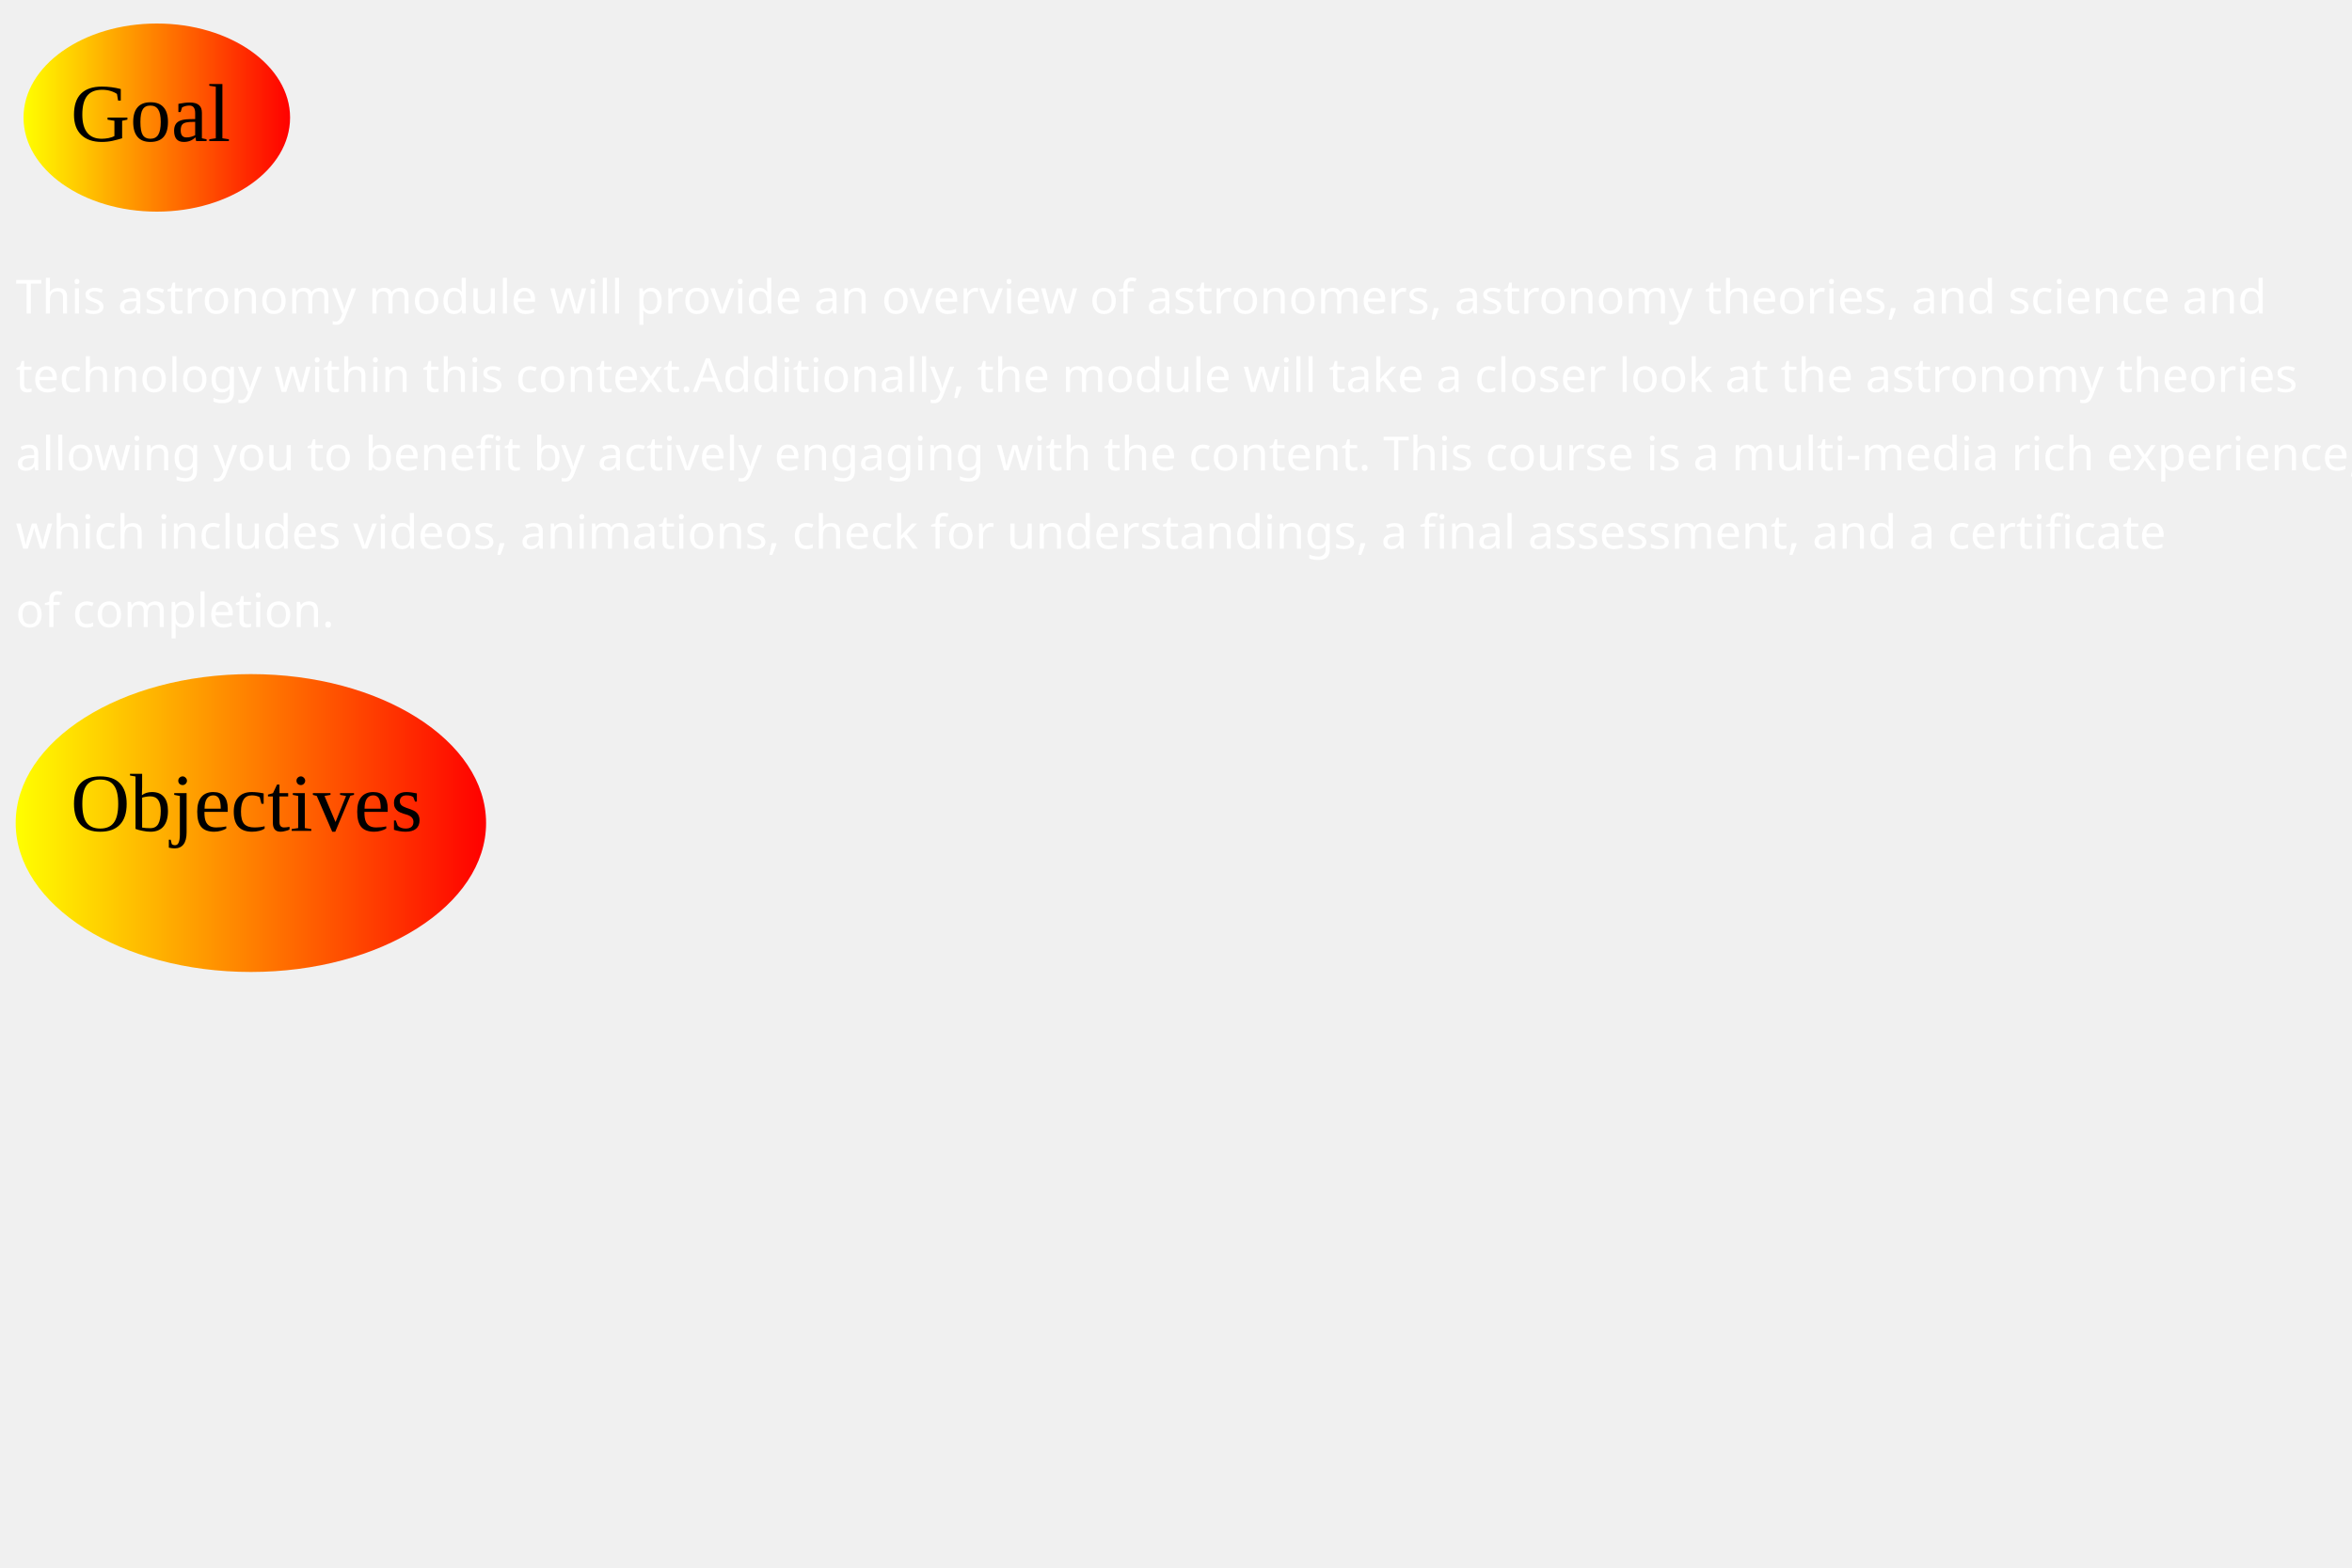
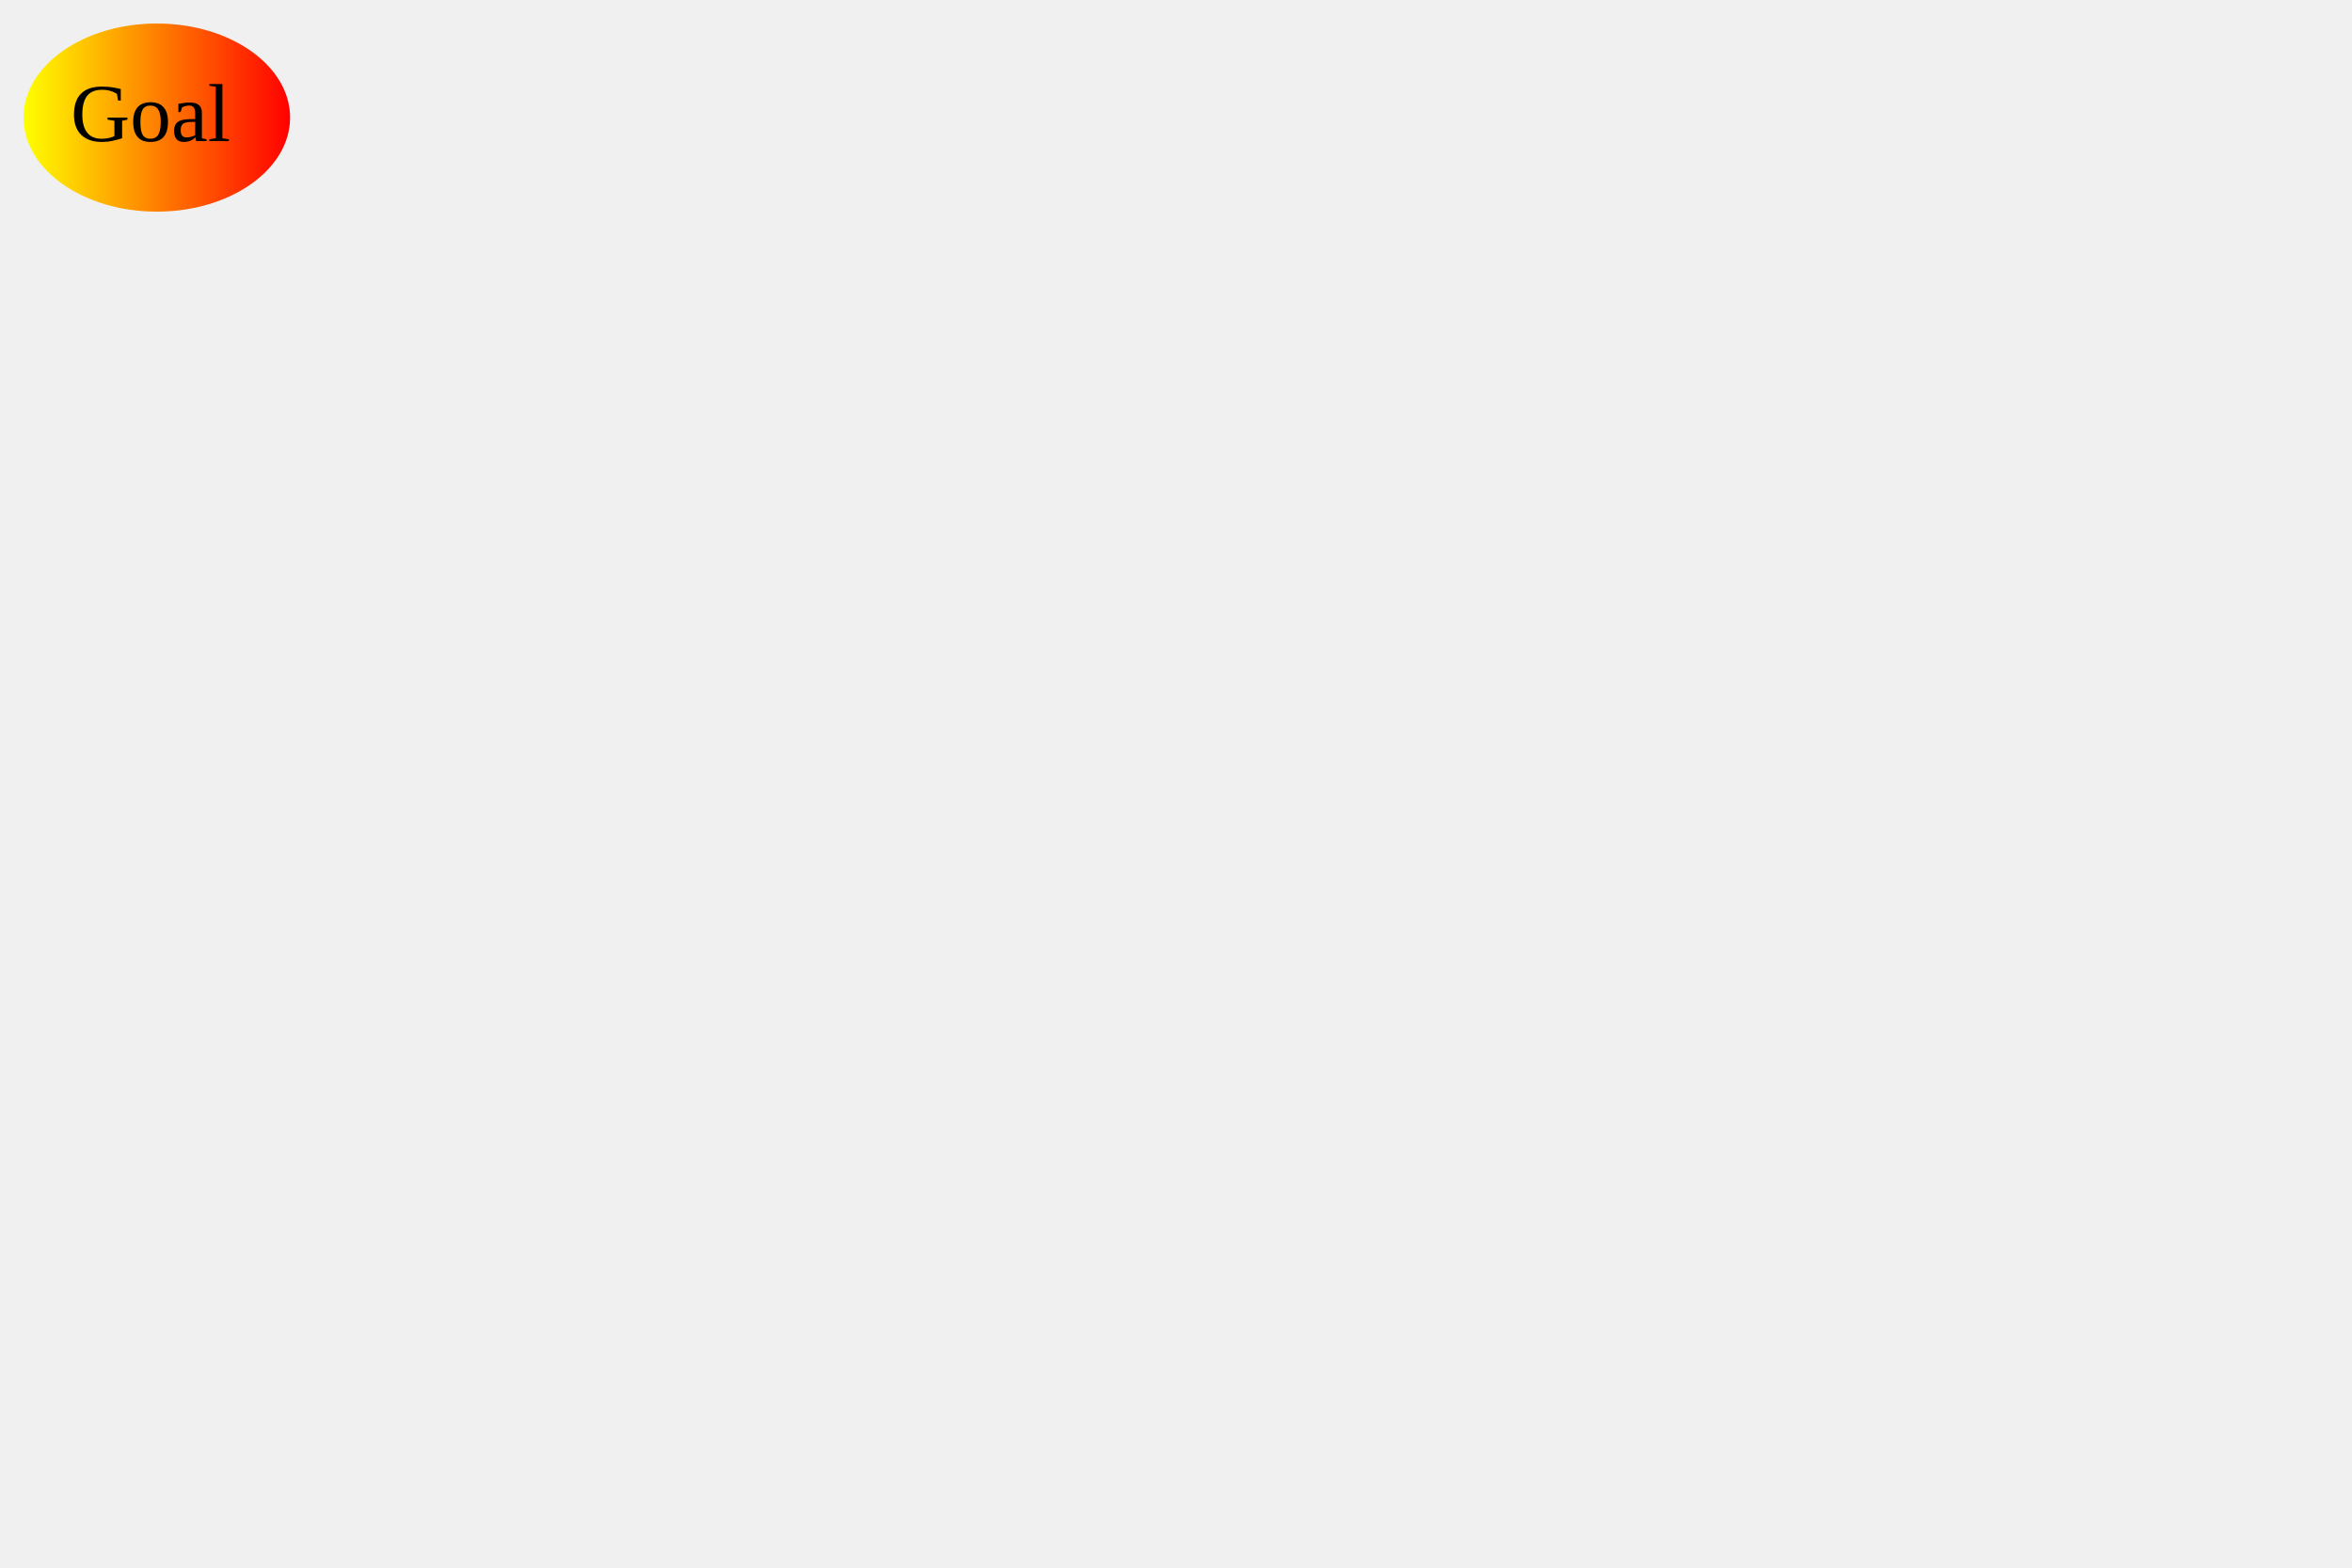
<svg xmlns="http://www.w3.org/2000/svg" version="1.1" viewBox="0 0 300 200">
  <defs>
    <linearGradient id="grad1" x1="0%" y1="0%" x2="100%" y2="0%">
      <stop offset="0%" style="stop-color:rgb(255,255,0);stop-opacity:1" />
      <stop offset="100%" style="stop-color:rgb(255,0,0);stop-opacity:1" />
    </linearGradient>
  </defs>
  <ellipse cx="20" cy="15" rx="17" ry="12" fill="url(#grad1)" />
  <text fill="black" font-size="10.5" font-family="Times New Roman" x="9" y="18">Goal</text>
-   <text x="2" y="40" fill="white" font-size="6" font-family="Time new roman">
-     <tspan x="2" y="40"> This astronomy module will provide an overview of astronomers, astronomy theories, and science and </tspan>
-     <tspan x="2" y="50">technology within this context.Additionally, the module will take a closer look at the astronomy theories</tspan>
-     <tspan x="2" y="60">allowing you to benefit by actively engaging with the content. This course is a multi-media rich experience,</tspan>
-     <tspan x="2" y="70"> which includes videos, animations, check for understandings, a final assessment, and a certificate </tspan>
-     <tspan x="2" y="80">of completion.</tspan>
-   </text>
-   <ellipse cx="32" cy="105" rx="30" ry="19" fill="url(#grad1)" />
-   <text fill="black" font-size="10.5" font-family="Times New Roman" x="9" y="106">Objectives</text>
</svg>
